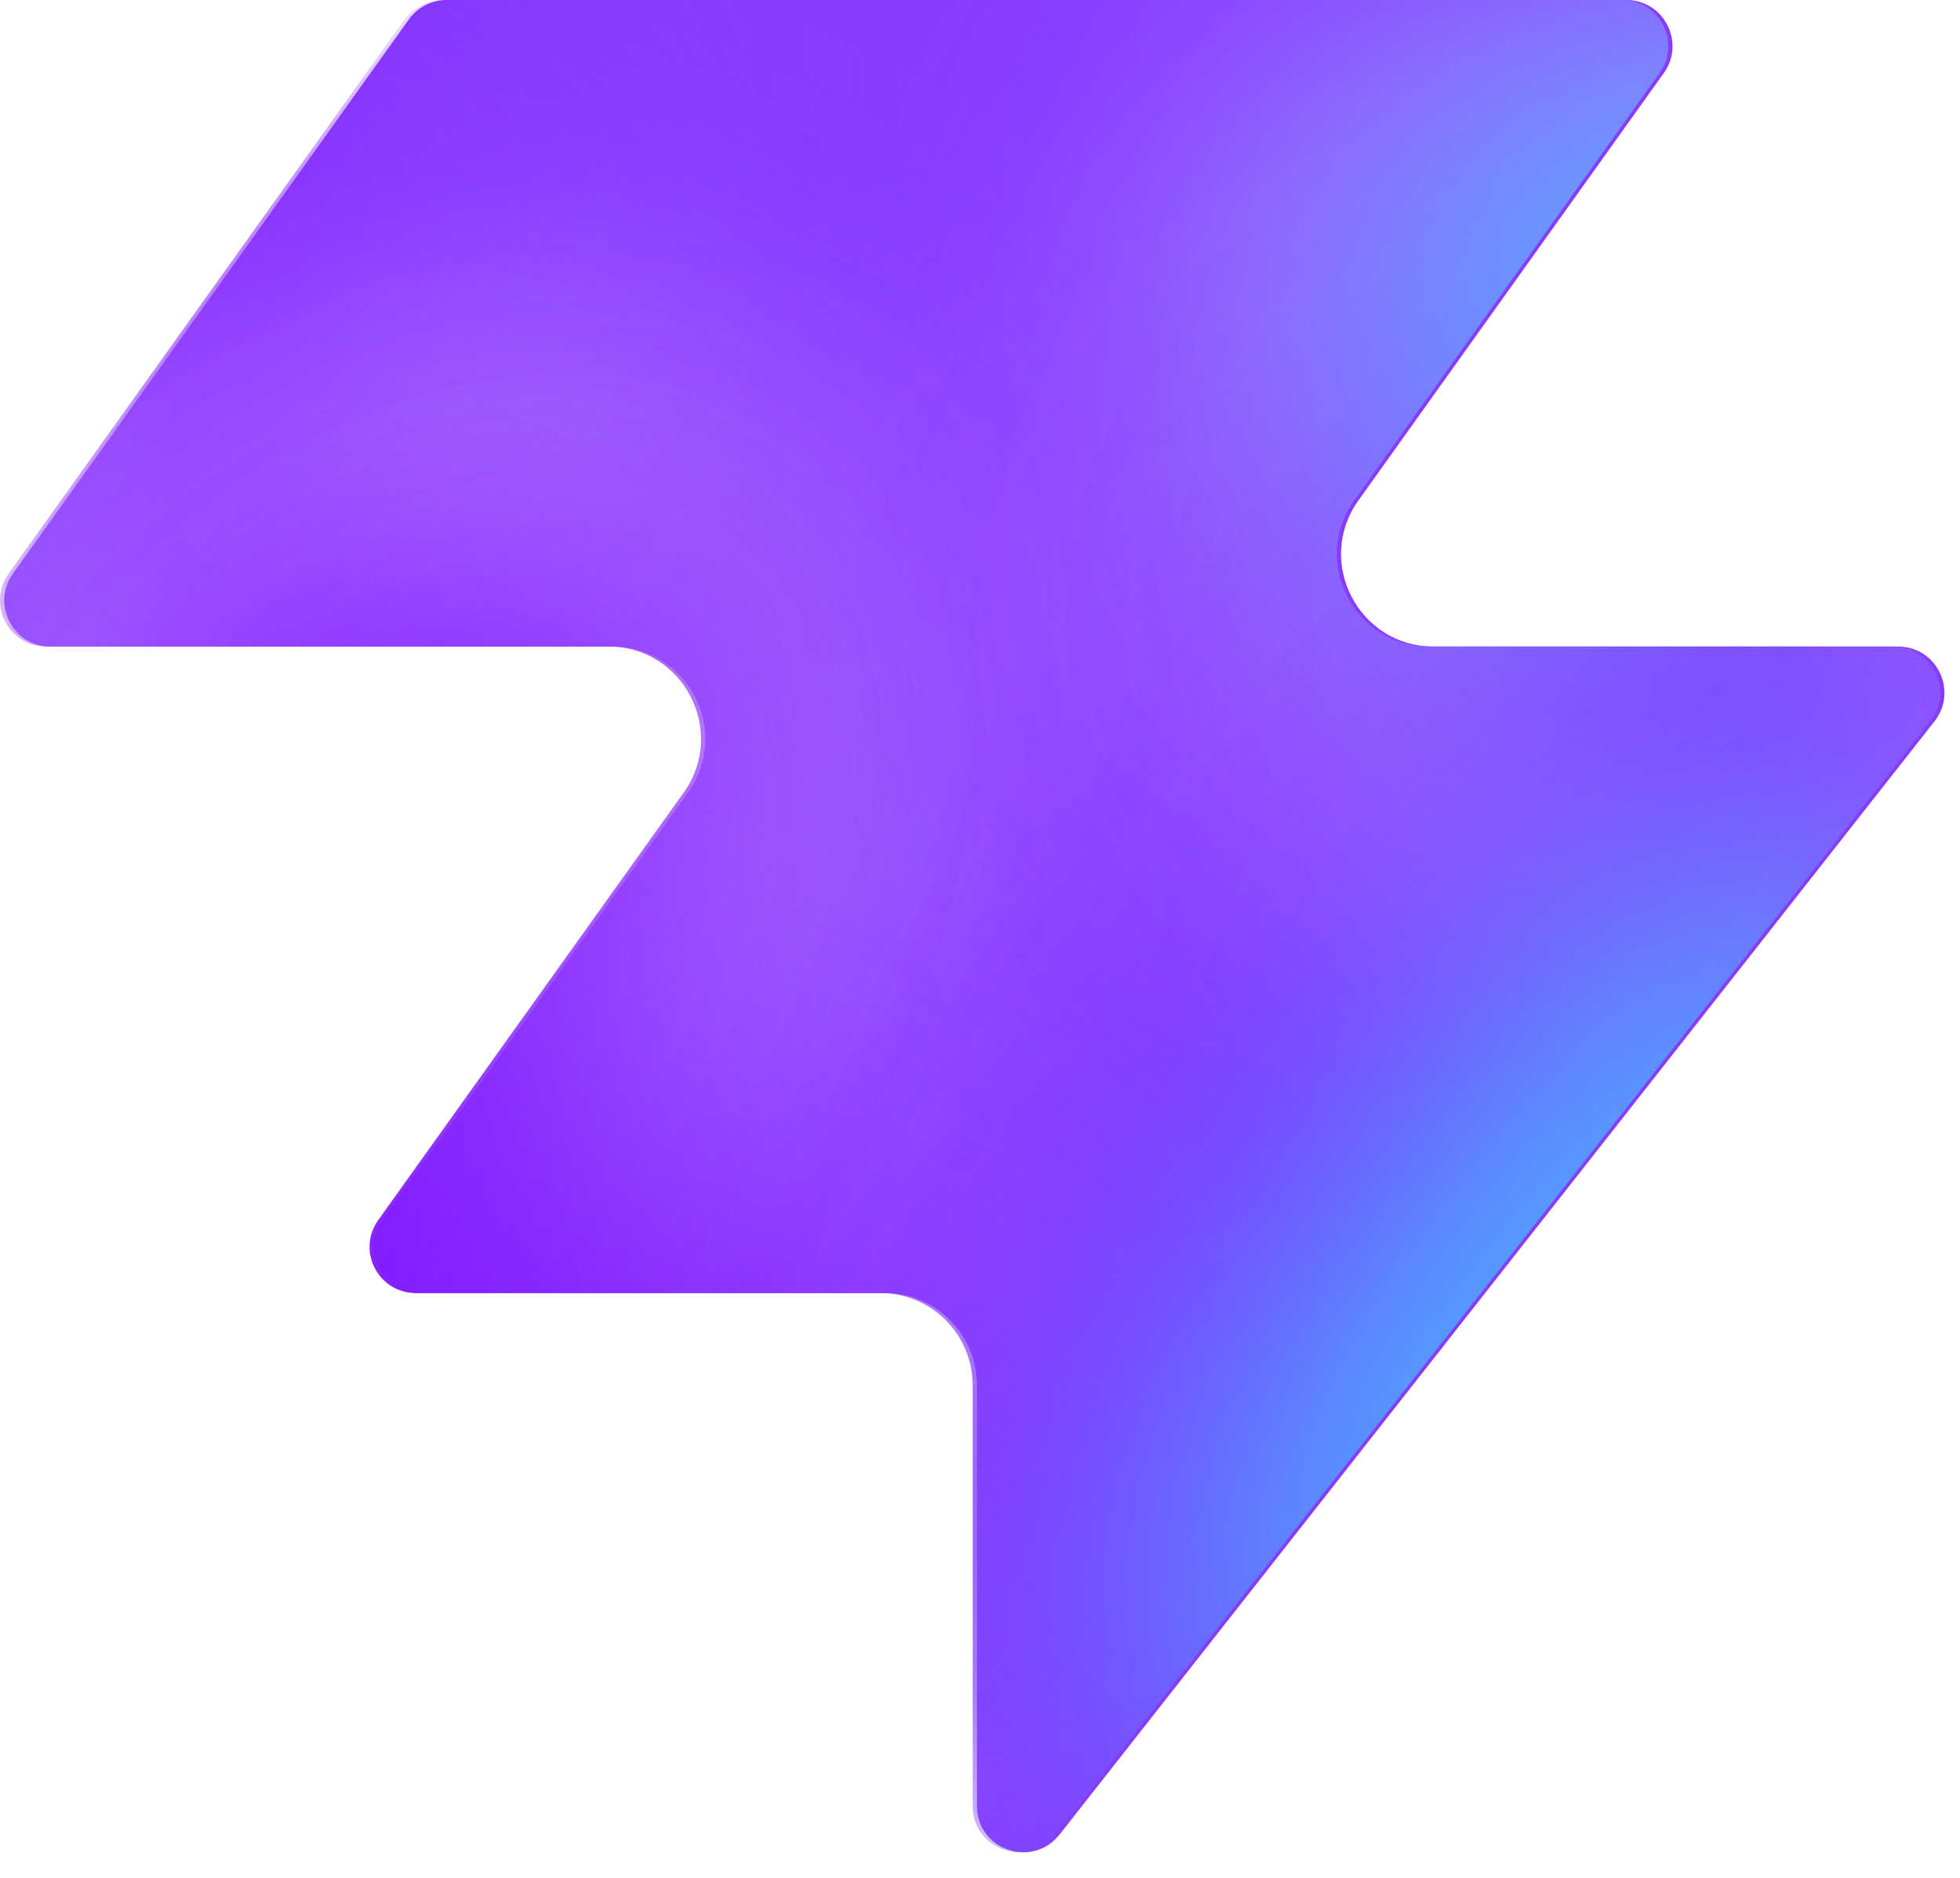
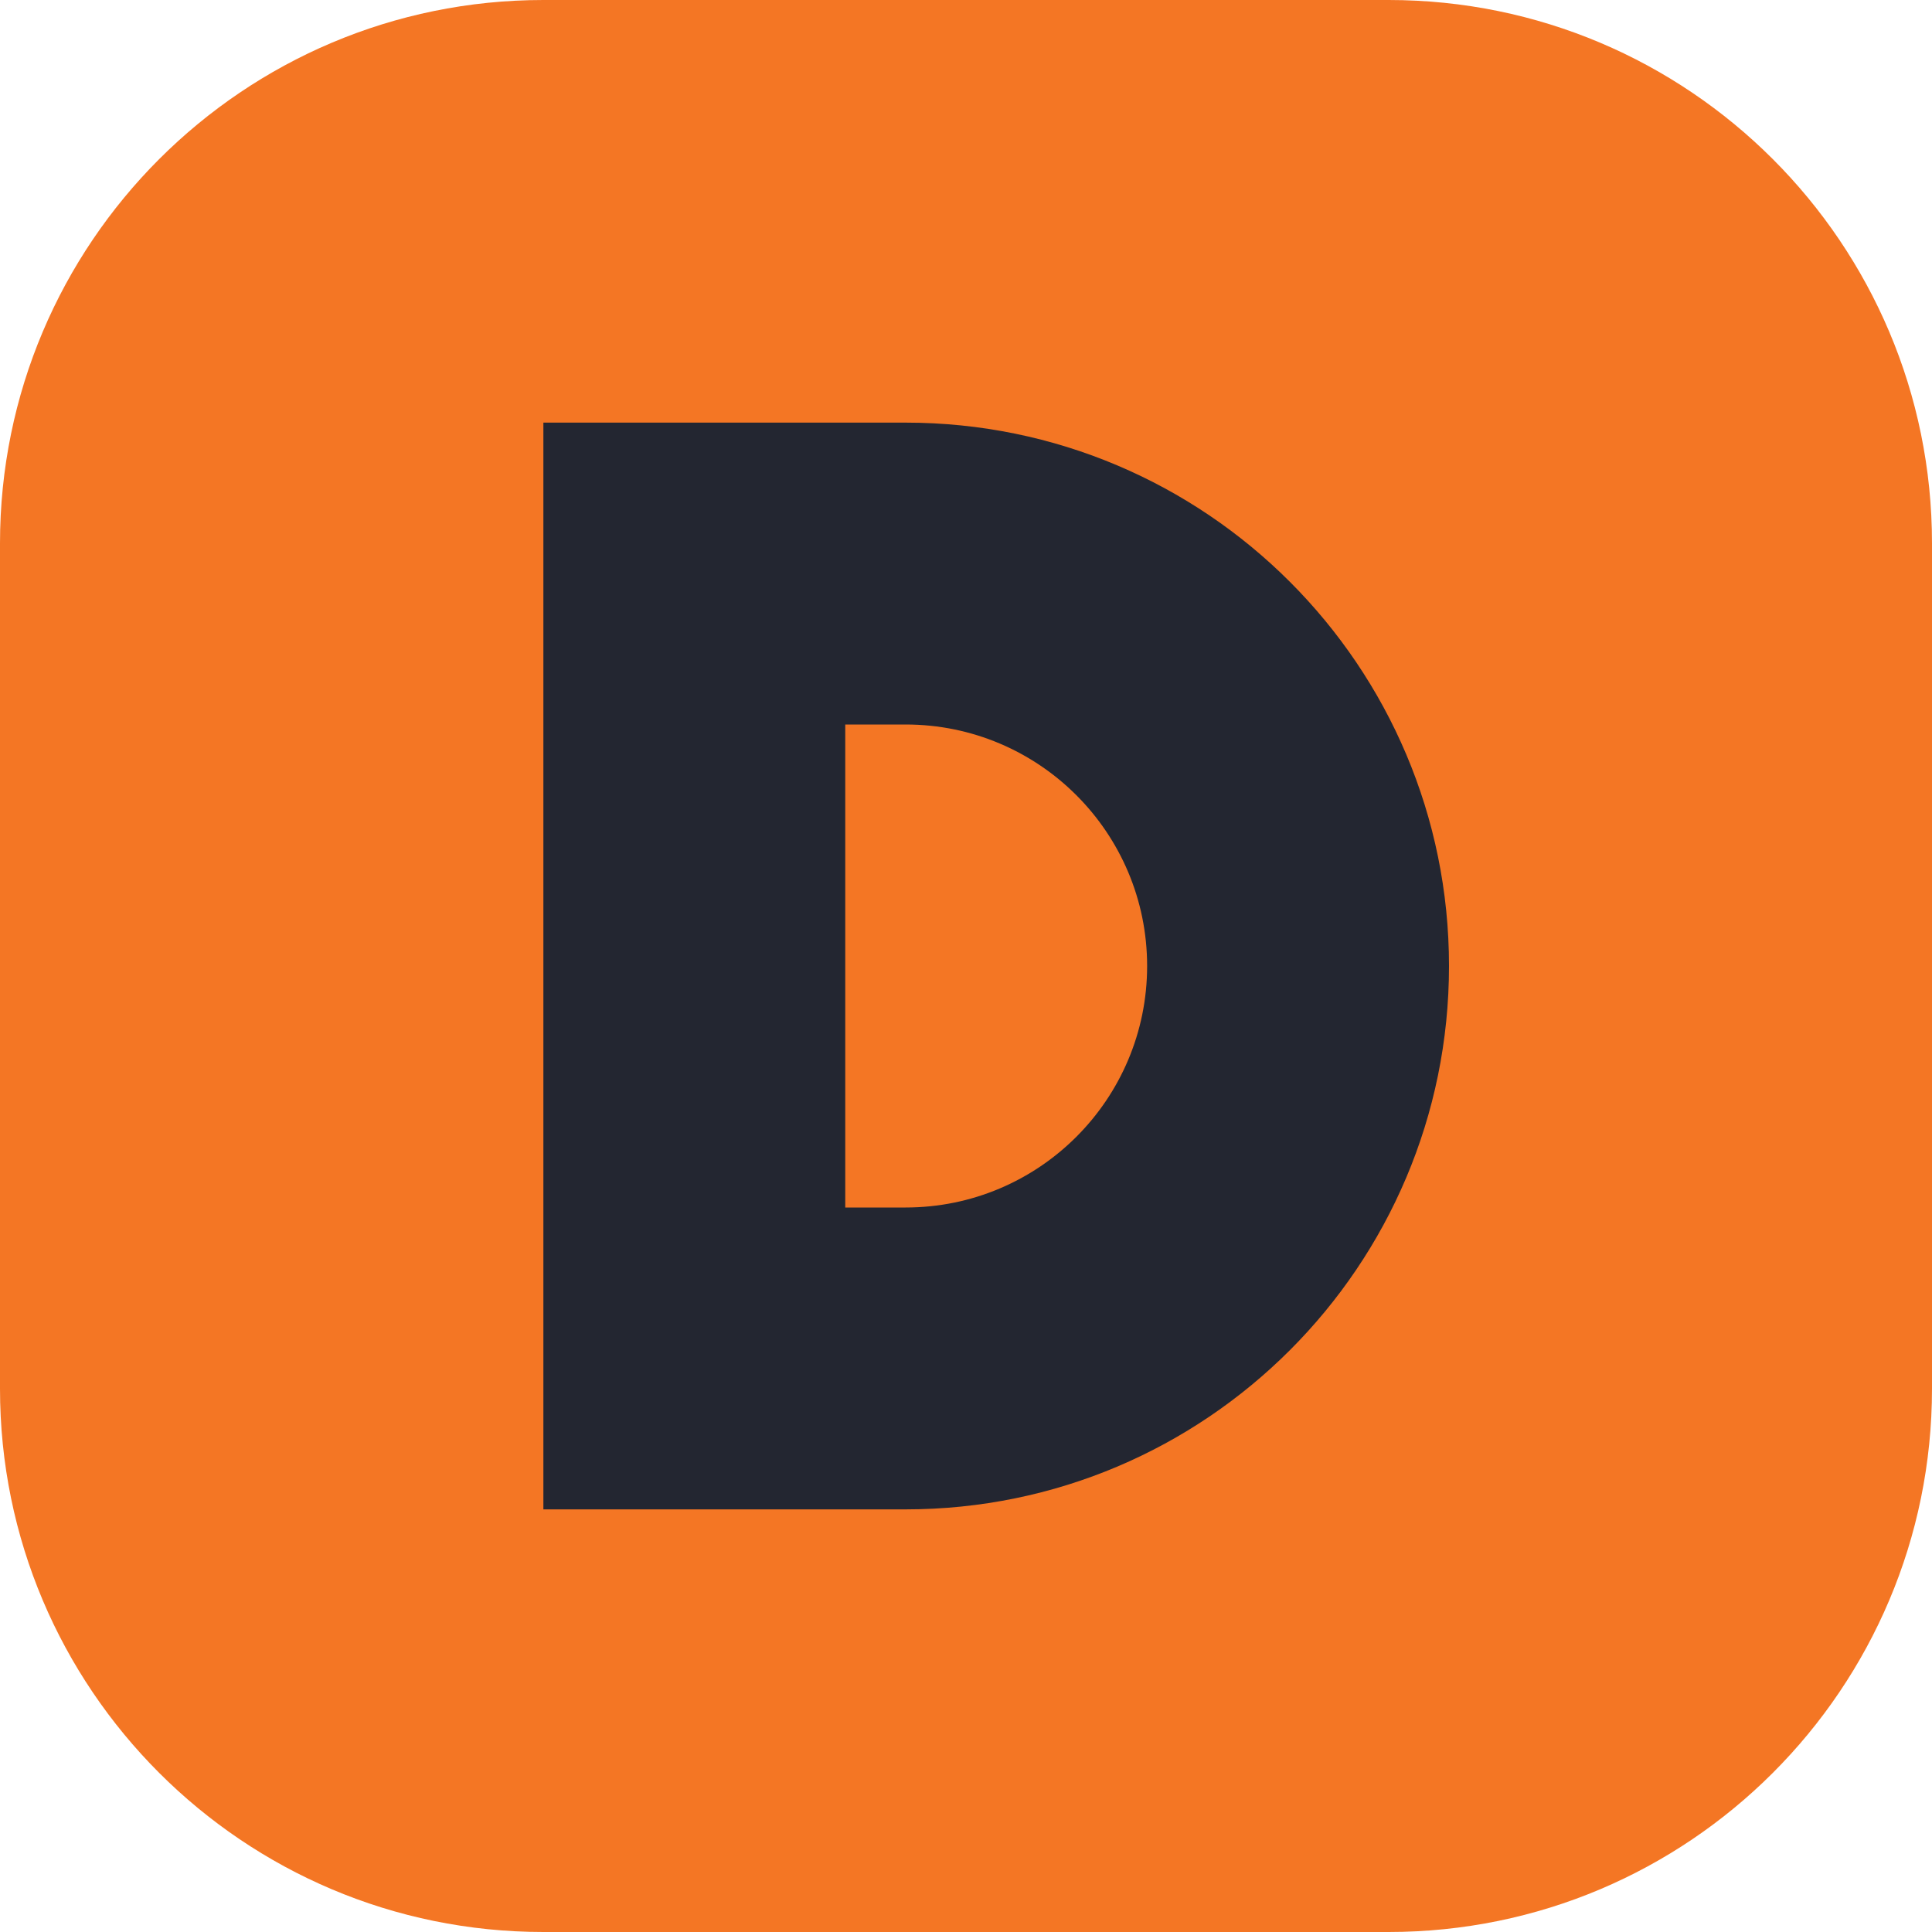
- <svg xmlns="http://www.w3.org/2000/svg" width="48" height="46" fill="none" viewBox="0 0 48 46">
-   <path fill="#863bff" d="M25.946 44.938c-.664.845-2.021.375-2.021-.698V33.937a2.26 2.26 0 0 0-2.262-2.262H10.287c-.92 0-1.456-1.04-.92-1.788l7.48-10.471c1.07-1.497 0-3.578-1.842-3.578H1.237c-.92 0-1.456-1.04-.92-1.788L10.013.474c.214-.297.556-.474.92-.474h28.894c.92 0 1.456 1.04.92 1.788l-7.48 10.471c-1.07 1.498 0 3.579 1.842 3.579h11.377c.943 0 1.473 1.088.89 1.83L25.947 44.94z" style="fill:#863bff;fill:color(display-p3 .525 .23 1);fill-opacity:1" />
-   <mask id="a" width="48" height="46" x="0" y="0" maskUnits="userSpaceOnUse" style="mask-type:alpha">
-     <path fill="#000" d="M25.842 44.938c-.664.844-2.021.375-2.021-.698V33.937a2.26 2.26 0 0 0-2.262-2.262H10.183c-.92 0-1.456-1.04-.92-1.788l7.48-10.471c1.07-1.498 0-3.579-1.842-3.579H1.133c-.92 0-1.456-1.04-.92-1.787L9.91.473c.214-.297.556-.474.92-.474h28.894c.92 0 1.456 1.04.92 1.788l-7.48 10.471c-1.07 1.498 0 3.578 1.842 3.578h11.377c.943 0 1.473 1.088.89 1.832L25.843 44.94z" style="fill:#000;fill-opacity:1" />
-   </mask>
-   <g mask="url(#a)">
-     <g filter="url(#b)">
-       <ellipse cx="5.508" cy="14.704" fill="#ede6ff" rx="5.508" ry="14.704" style="fill:#ede6ff;fill:color(display-p3 .927 .903 1);fill-opacity:1" transform="matrix(.00324 1 1 -.00324 -4.47 31.516)" />
-     </g>
-     <g filter="url(#c)">
-       <ellipse cx="10.399" cy="29.851" fill="#ede6ff" rx="10.399" ry="29.851" style="fill:#ede6ff;fill:color(display-p3 .927 .903 1);fill-opacity:1" transform="matrix(.00324 1 1 -.00324 -39.328 7.883)" />
-     </g>
-     <g filter="url(#d)">
-       <ellipse cx="5.508" cy="30.487" fill="#7e14ff" rx="5.508" ry="30.487" style="fill:#7e14ff;fill:color(display-p3 .492 .077 1);fill-opacity:1" transform="rotate(89.814 -25.913 -14.639)scale(1 -1)" />
-     </g>
-     <g filter="url(#e)">
-       <ellipse cx="5.508" cy="30.599" fill="#7e14ff" rx="5.508" ry="30.599" style="fill:#7e14ff;fill:color(display-p3 .492 .077 1);fill-opacity:1" transform="rotate(89.814 -32.644 -3.334)scale(1 -1)" />
-     </g>
-     <g filter="url(#f)">
-       <ellipse cx="5.508" cy="30.599" fill="#7e14ff" rx="5.508" ry="30.599" style="fill:#7e14ff;fill:color(display-p3 .492 .077 1);fill-opacity:1" transform="matrix(.00324 1 1 -.00324 -34.34 30.47)" />
-     </g>
-     <g filter="url(#g)">
-       <ellipse cx="14.072" cy="22.078" fill="#ede6ff" rx="14.072" ry="22.078" style="fill:#ede6ff;fill:color(display-p3 .927 .903 1);fill-opacity:1" transform="rotate(93.35 24.506 48.493)scale(-1 1)" />
-     </g>
-     <g filter="url(#h)">
-       <ellipse cx="3.47" cy="21.501" fill="#7e14ff" rx="3.47" ry="21.501" style="fill:#7e14ff;fill:color(display-p3 .492 .077 1);fill-opacity:1" transform="rotate(89.009 28.708 47.59)scale(-1 1)" />
-     </g>
-     <g filter="url(#i)">
-       <ellipse cx="3.47" cy="21.501" fill="#7e14ff" rx="3.47" ry="21.501" style="fill:#7e14ff;fill:color(display-p3 .492 .077 1);fill-opacity:1" transform="rotate(89.009 28.708 47.59)scale(-1 1)" />
-     </g>
-     <g filter="url(#j)">
-       <ellipse cx=".387" cy="8.972" fill="#7e14ff" rx="4.407" ry="29.108" style="fill:#7e14ff;fill:color(display-p3 .492 .077 1);fill-opacity:1" transform="rotate(39.51 .387 8.972)" />
-     </g>
-     <g filter="url(#k)">
-       <ellipse cx="47.523" cy="-6.092" fill="#7e14ff" rx="4.407" ry="29.108" style="fill:#7e14ff;fill:color(display-p3 .492 .077 1);fill-opacity:1" transform="rotate(37.892 47.523 -6.092)" />
-     </g>
-     <g filter="url(#l)">
-       <ellipse cx="41.412" cy="6.333" fill="#47bfff" rx="5.971" ry="9.665" style="fill:#47bfff;fill:color(display-p3 .28 .748 1);fill-opacity:1" transform="rotate(37.892 41.412 6.333)" />
-     </g>
-     <g filter="url(#m)">
-       <ellipse cx="-1.879" cy="38.332" fill="#7e14ff" rx="4.407" ry="29.108" style="fill:#7e14ff;fill:color(display-p3 .492 .077 1);fill-opacity:1" transform="rotate(37.892 -1.88 38.332)" />
-     </g>
-     <g filter="url(#n)">
-       <ellipse cx="-1.879" cy="38.332" fill="#7e14ff" rx="4.407" ry="29.108" style="fill:#7e14ff;fill:color(display-p3 .492 .077 1);fill-opacity:1" transform="rotate(37.892 -1.88 38.332)" />
-     </g>
-     <g filter="url(#o)">
-       <ellipse cx="35.651" cy="29.907" fill="#7e14ff" rx="4.407" ry="29.108" style="fill:#7e14ff;fill:color(display-p3 .492 .077 1);fill-opacity:1" transform="rotate(37.892 35.651 29.907)" />
-     </g>
-     <g filter="url(#p)">
-       <ellipse cx="38.418" cy="32.4" fill="#47bfff" rx="5.971" ry="15.297" style="fill:#47bfff;fill:color(display-p3 .28 .748 1);fill-opacity:1" transform="rotate(37.892 38.418 32.4)" />
-     </g>
-   </g>
-   <defs>
-     <filter id="b" width="60.045" height="41.654" x="-19.77" y="16.149" color-interpolation-filters="sRGB" filterUnits="userSpaceOnUse">
-       <feFlood flood-opacity="0" result="BackgroundImageFix" />
-       <feBlend in="SourceGraphic" in2="BackgroundImageFix" result="shape" />
-       <feGaussianBlur result="effect1_foregroundBlur_2002_17158" stdDeviation="7.659" />
-     </filter>
-     <filter id="c" width="90.34" height="51.437" x="-54.613" y="-7.533" color-interpolation-filters="sRGB" filterUnits="userSpaceOnUse">
-       <feFlood flood-opacity="0" result="BackgroundImageFix" />
-       <feBlend in="SourceGraphic" in2="BackgroundImageFix" result="shape" />
-       <feGaussianBlur result="effect1_foregroundBlur_2002_17158" stdDeviation="7.659" />
-     </filter>
-     <filter id="d" width="79.355" height="29.4" x="-49.64" y="2.03" color-interpolation-filters="sRGB" filterUnits="userSpaceOnUse">
-       <feFlood flood-opacity="0" result="BackgroundImageFix" />
-       <feBlend in="SourceGraphic" in2="BackgroundImageFix" result="shape" />
-       <feGaussianBlur result="effect1_foregroundBlur_2002_17158" stdDeviation="4.596" />
-     </filter>
-     <filter id="e" width="79.579" height="29.4" x="-45.045" y="20.029" color-interpolation-filters="sRGB" filterUnits="userSpaceOnUse">
-       <feFlood flood-opacity="0" result="BackgroundImageFix" />
-       <feBlend in="SourceGraphic" in2="BackgroundImageFix" result="shape" />
-       <feGaussianBlur result="effect1_foregroundBlur_2002_17158" stdDeviation="4.596" />
-     </filter>
-     <filter id="f" width="79.579" height="29.4" x="-43.513" y="21.178" color-interpolation-filters="sRGB" filterUnits="userSpaceOnUse">
-       <feFlood flood-opacity="0" result="BackgroundImageFix" />
-       <feBlend in="SourceGraphic" in2="BackgroundImageFix" result="shape" />
-       <feGaussianBlur result="effect1_foregroundBlur_2002_17158" stdDeviation="4.596" />
-     </filter>
-     <filter id="g" width="74.749" height="58.852" x="15.756" y="-17.901" color-interpolation-filters="sRGB" filterUnits="userSpaceOnUse">
-       <feFlood flood-opacity="0" result="BackgroundImageFix" />
-       <feBlend in="SourceGraphic" in2="BackgroundImageFix" result="shape" />
-       <feGaussianBlur result="effect1_foregroundBlur_2002_17158" stdDeviation="7.659" />
-     </filter>
-     <filter id="h" width="61.377" height="25.362" x="23.548" y="2.284" color-interpolation-filters="sRGB" filterUnits="userSpaceOnUse">
-       <feFlood flood-opacity="0" result="BackgroundImageFix" />
-       <feBlend in="SourceGraphic" in2="BackgroundImageFix" result="shape" />
-       <feGaussianBlur result="effect1_foregroundBlur_2002_17158" stdDeviation="4.596" />
-     </filter>
-     <filter id="i" width="61.377" height="25.362" x="23.548" y="2.284" color-interpolation-filters="sRGB" filterUnits="userSpaceOnUse">
-       <feFlood flood-opacity="0" result="BackgroundImageFix" />
-       <feBlend in="SourceGraphic" in2="BackgroundImageFix" result="shape" />
-       <feGaussianBlur result="effect1_foregroundBlur_2002_17158" stdDeviation="4.596" />
-     </filter>
-     <filter id="j" width="56.045" height="63.649" x="-27.636" y="-22.853" color-interpolation-filters="sRGB" filterUnits="userSpaceOnUse">
-       <feFlood flood-opacity="0" result="BackgroundImageFix" />
-       <feBlend in="SourceGraphic" in2="BackgroundImageFix" result="shape" />
-       <feGaussianBlur result="effect1_foregroundBlur_2002_17158" stdDeviation="4.596" />
-     </filter>
-     <filter id="k" width="54.814" height="64.646" x="20.116" y="-38.415" color-interpolation-filters="sRGB" filterUnits="userSpaceOnUse">
-       <feFlood flood-opacity="0" result="BackgroundImageFix" />
-       <feBlend in="SourceGraphic" in2="BackgroundImageFix" result="shape" />
-       <feGaussianBlur result="effect1_foregroundBlur_2002_17158" stdDeviation="4.596" />
-     </filter>
-     <filter id="l" width="33.541" height="35.313" x="24.641" y="-11.323" color-interpolation-filters="sRGB" filterUnits="userSpaceOnUse">
-       <feFlood flood-opacity="0" result="BackgroundImageFix" />
-       <feBlend in="SourceGraphic" in2="BackgroundImageFix" result="shape" />
-       <feGaussianBlur result="effect1_foregroundBlur_2002_17158" stdDeviation="4.596" />
-     </filter>
-     <filter id="m" width="54.814" height="64.646" x="-29.286" y="6.009" color-interpolation-filters="sRGB" filterUnits="userSpaceOnUse">
-       <feFlood flood-opacity="0" result="BackgroundImageFix" />
-       <feBlend in="SourceGraphic" in2="BackgroundImageFix" result="shape" />
-       <feGaussianBlur result="effect1_foregroundBlur_2002_17158" stdDeviation="4.596" />
-     </filter>
-     <filter id="n" width="54.814" height="64.646" x="-29.286" y="6.009" color-interpolation-filters="sRGB" filterUnits="userSpaceOnUse">
-       <feFlood flood-opacity="0" result="BackgroundImageFix" />
-       <feBlend in="SourceGraphic" in2="BackgroundImageFix" result="shape" />
-       <feGaussianBlur result="effect1_foregroundBlur_2002_17158" stdDeviation="4.596" />
-     </filter>
-     <filter id="o" width="54.814" height="64.646" x="8.244" y="-2.416" color-interpolation-filters="sRGB" filterUnits="userSpaceOnUse">
-       <feFlood flood-opacity="0" result="BackgroundImageFix" />
-       <feBlend in="SourceGraphic" in2="BackgroundImageFix" result="shape" />
-       <feGaussianBlur result="effect1_foregroundBlur_2002_17158" stdDeviation="4.596" />
-     </filter>
-     <filter id="p" width="39.409" height="43.623" x="18.713" y="10.588" color-interpolation-filters="sRGB" filterUnits="userSpaceOnUse">
-       <feFlood flood-opacity="0" result="BackgroundImageFix" />
-       <feBlend in="SourceGraphic" in2="BackgroundImageFix" result="shape" />
-       <feGaussianBlur result="effect1_foregroundBlur_2002_17158" stdDeviation="4.596" />
-     </filter>
-   </defs>
+ <svg xmlns="http://www.w3.org/2000/svg" viewBox="0 0 32 32">
+   <rect width="32" height="32" rx="9" fill="#f47624" />
+   <path d="M9 7h6a9 9 0 0 1 0 18H9V7zm5 5v8h1a4 4 0 0 0 0-8h-1z" fill="#232631" />
</svg>
